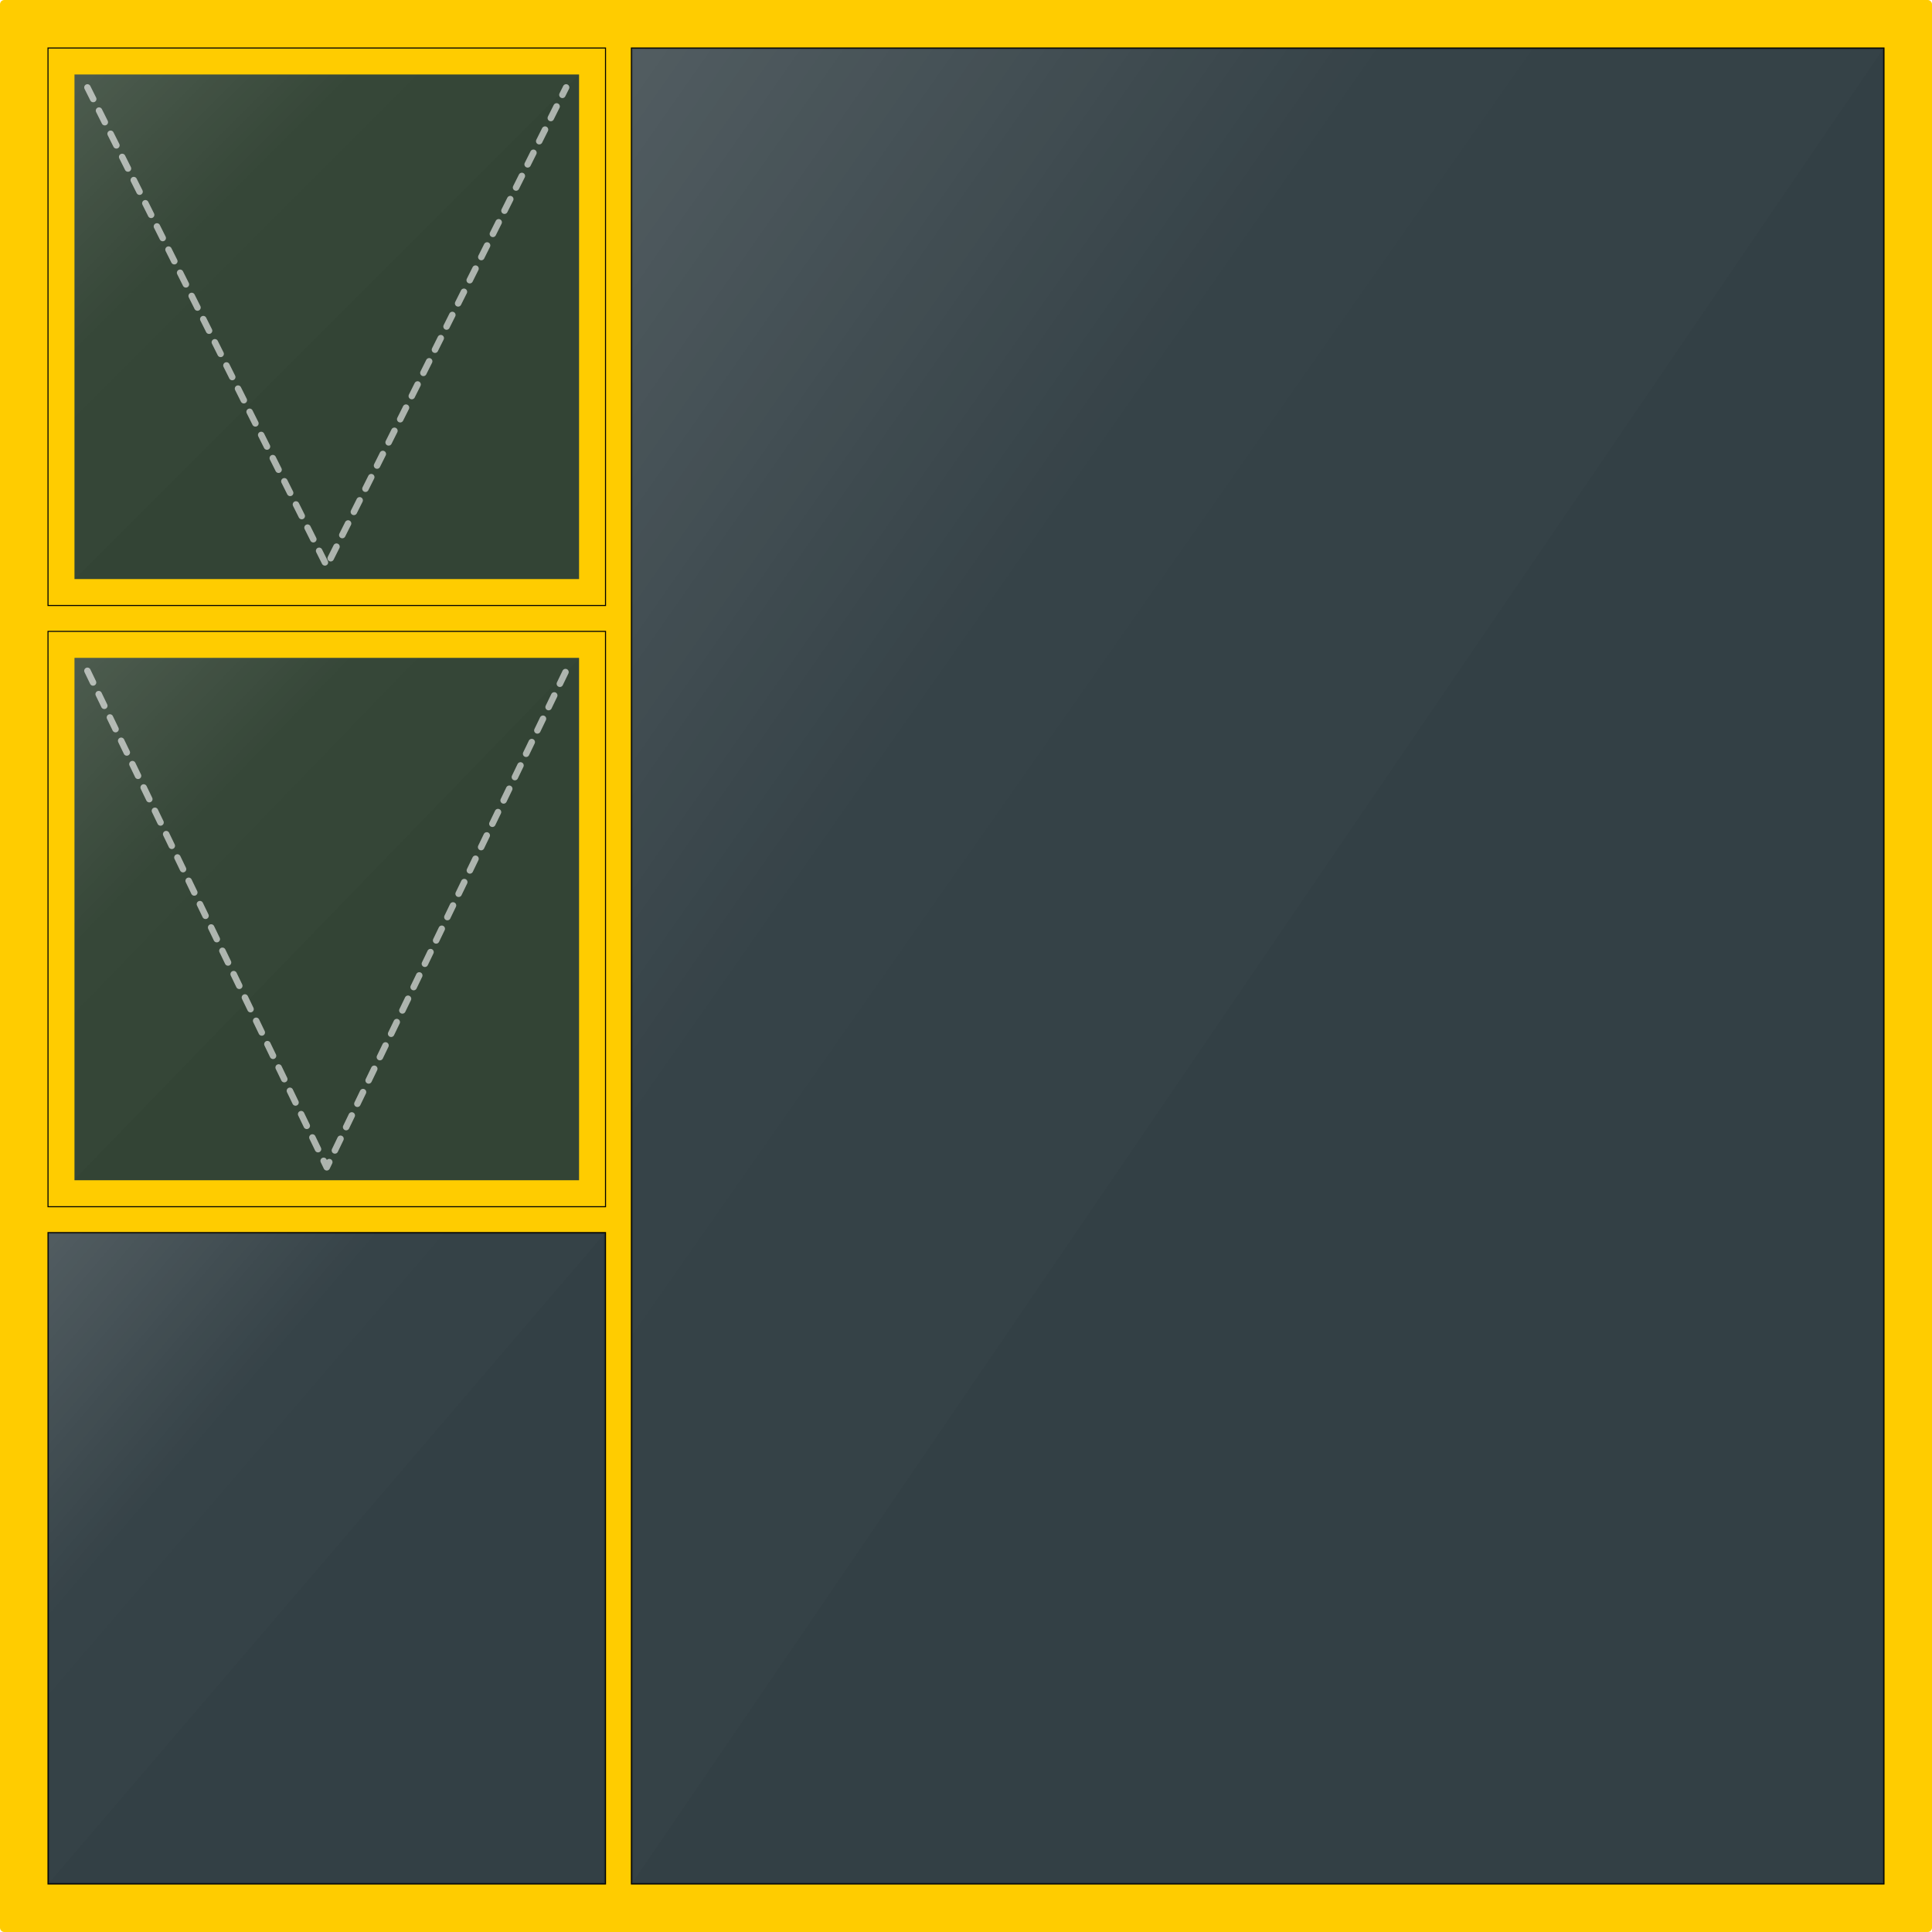
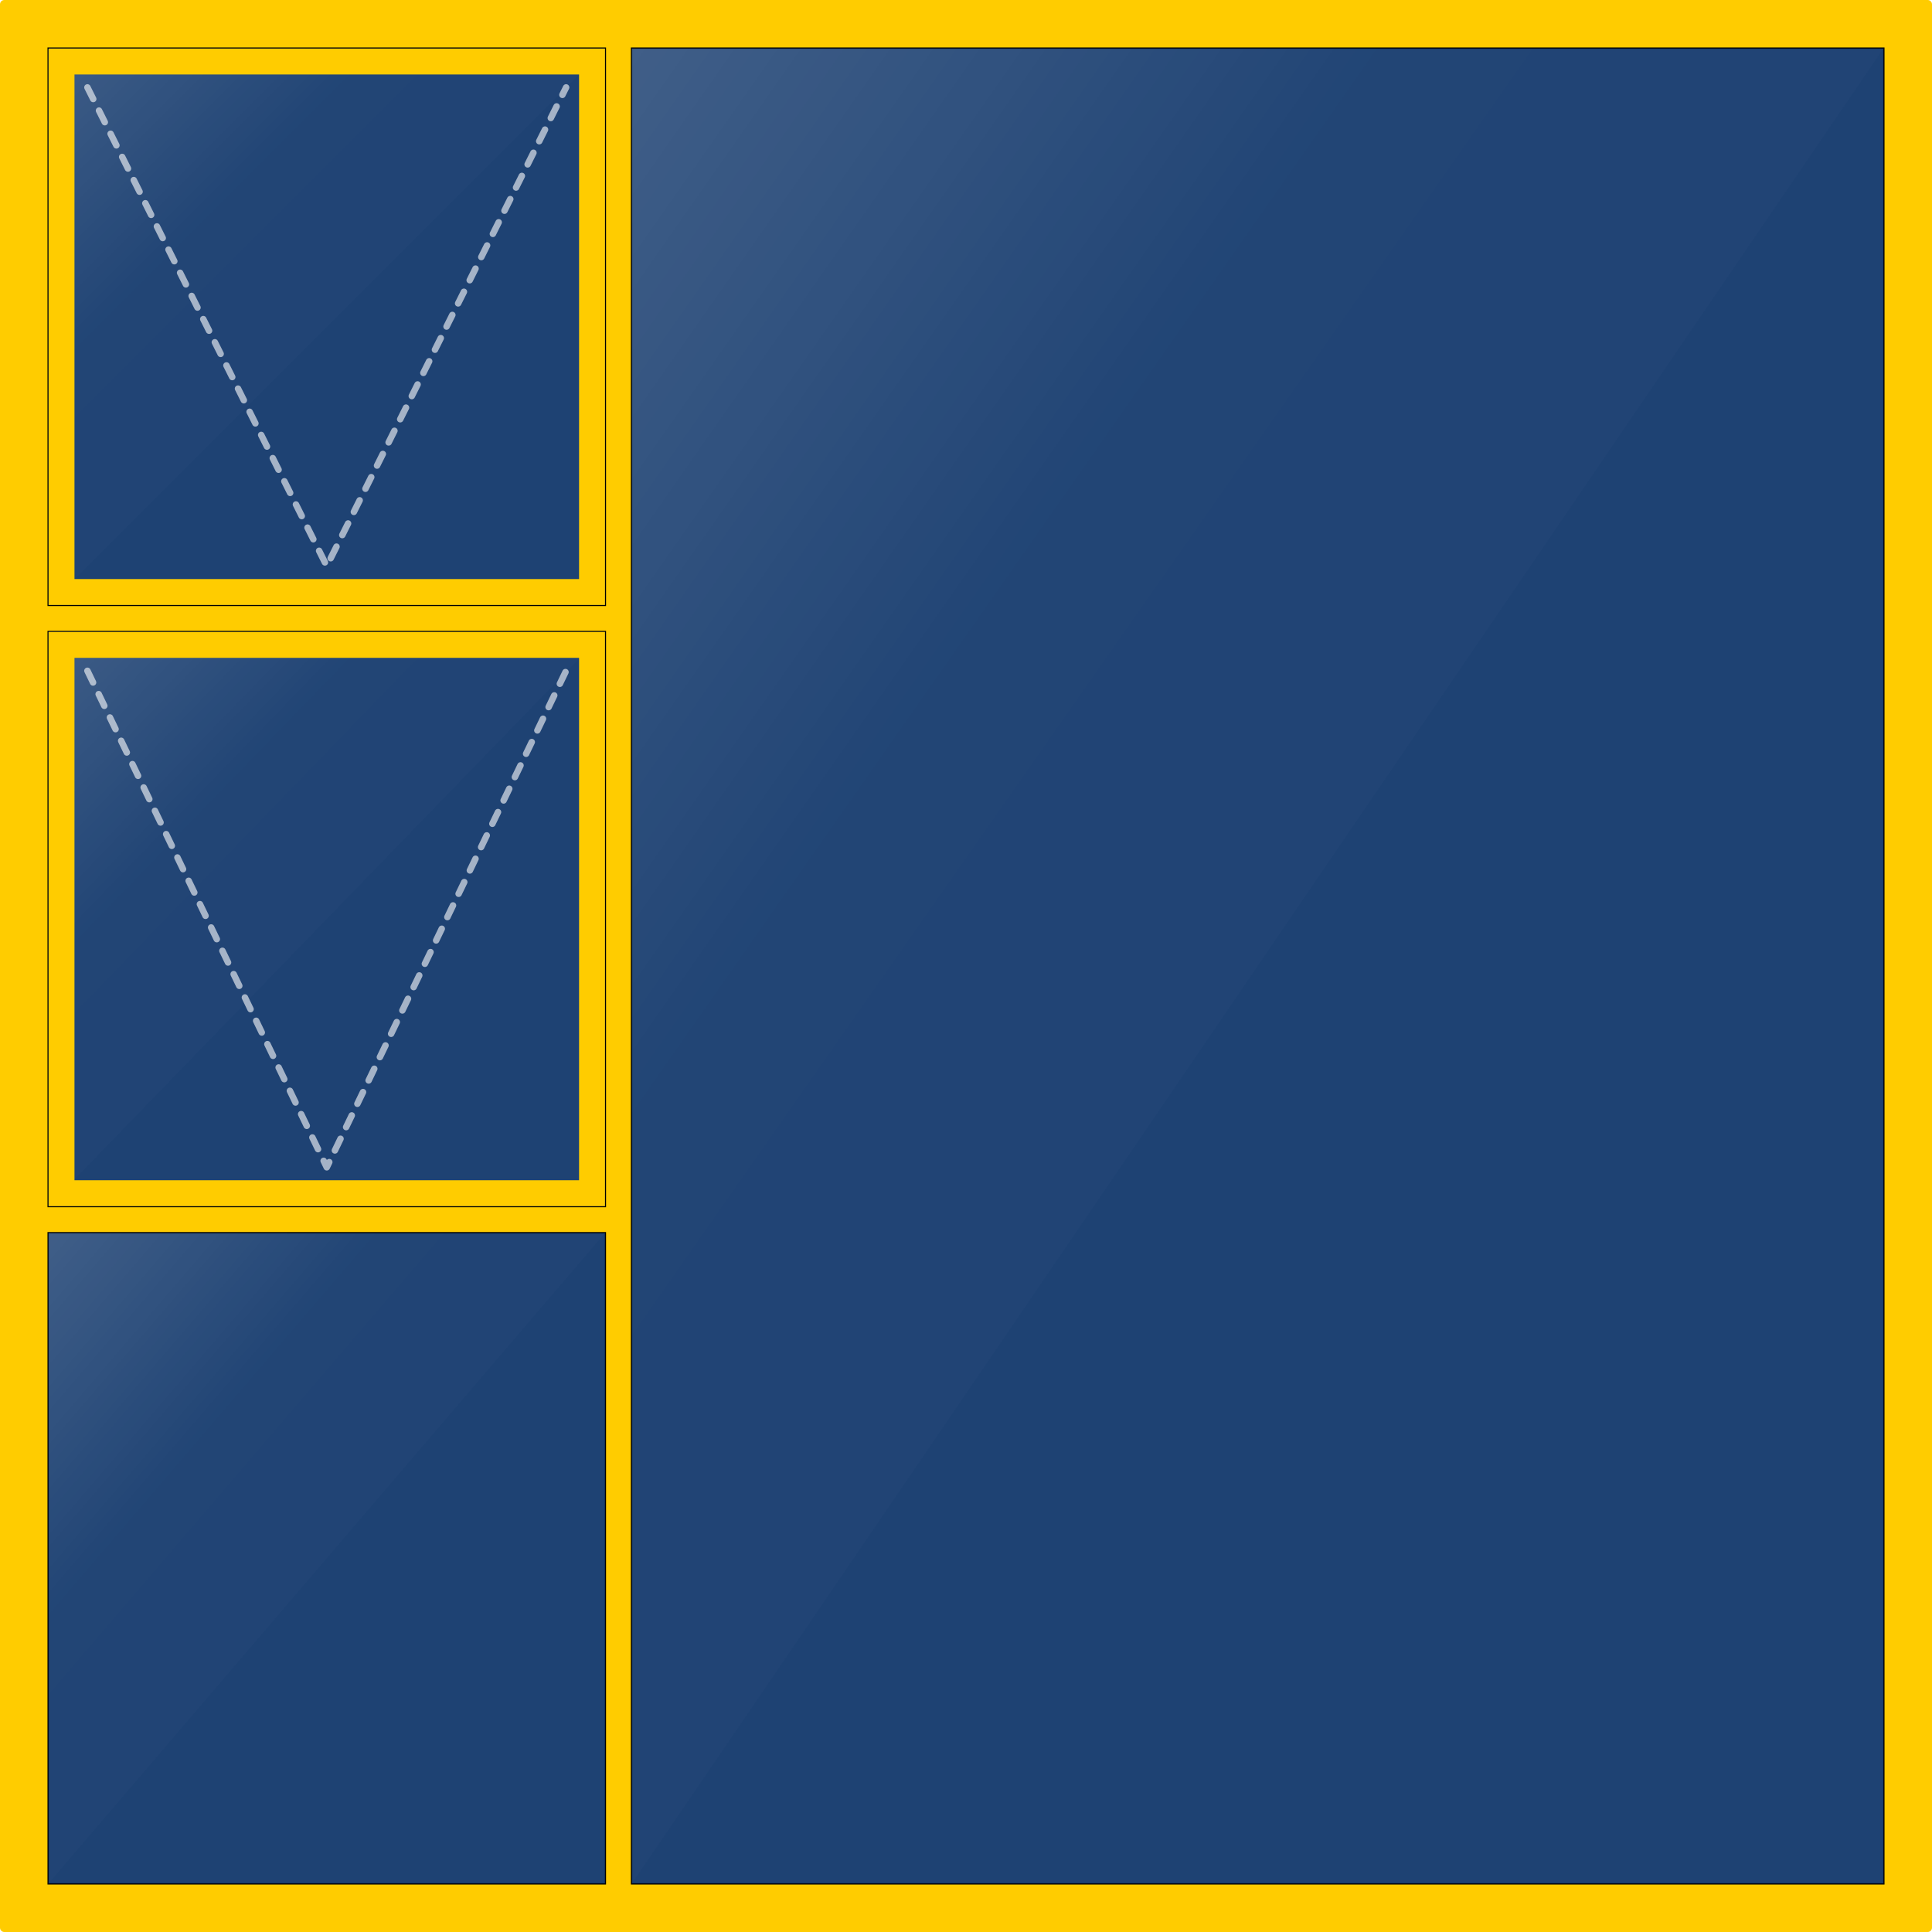
<svg xmlns="http://www.w3.org/2000/svg" viewBox="0 0 1790 1790" width="100%" height="100%">
  <style>
          .frame-bg { fill: #ffcc00; }
          .glass-base { fill: #0f1012; stroke: #000; stroke-width: 2; }
-           .glass-f { fill: rgba(163, 210, 224, 0.25); }
-           .glass-s { fill: rgba(163, 224, 163, 0.25); }
+           .glass-f { fill: rgba(40, 100, 180, 0.6); }
+           .glass-s { fill: rgba(40, 100, 180, 0.6); }
          .glass-highlight { fill: url(#glow); opacity: 0.15; }
          .glass-reflection { fill: url(#reflection); opacity: 0.6; mix-blend-mode: overlay; }
          .sash { fill: none; stroke: #ffcc00; stroke-width: 24; }
          .opening { fill: none; stroke: rgba(255,255,255,0.6); stroke-width: 6; stroke-dasharray: 12, 12; stroke-linecap: round; stroke-linejoin: round; }
        </style>
  <defs>
    <linearGradient id="glow" x1="0%" y1="0%" x2="100%" y2="100%">
      <stop offset="0%" stop-color="#fff" stop-opacity="1" />
      <stop offset="30%" stop-color="#fff" stop-opacity="0.1" />
      <stop offset="100%" stop-color="#fff" stop-opacity="0" />
    </linearGradient>
    <linearGradient id="reflection" x1="0%" y1="0%" x2="100%" y2="100%">
      <stop offset="0%" stop-color="#fff" stop-opacity="0.8" />
      <stop offset="10%" stop-color="#fff" stop-opacity="0" />
      <stop offset="90%" stop-color="#000" stop-opacity="0" />
      <stop offset="100%" stop-color="#000" stop-opacity="0.5" />
    </linearGradient>
    <linearGradient id="frameGrad" x1="0%" y1="0%" x2="100%" y2="100%">
      <stop offset="0%" stop-color="#ffea80" />
      <stop offset="50%" stop-color="#ffcc00" />
      <stop offset="100%" stop-color="#b38f00" />
    </linearGradient>
-     <linearGradient id="glassFixedGrad" x1="0%" y1="0%" x2="100%" y2="100%">
-       <stop offset="0%" stop-color="rgba(163, 210, 224, 0.7)" />
-       <stop offset="40%" stop-color="rgba(103, 160, 184, 0.3)" />
-       <stop offset="100%" stop-color="rgba(20, 60, 80, 0.9)" />
-     </linearGradient>
-     <linearGradient id="glassSashGrad" x1="0%" y1="0%" x2="100%" y2="100%">
-       <stop offset="0%" stop-color="rgba(163, 224, 163, 0.7)" />
-       <stop offset="40%" stop-color="rgba(103, 184, 103, 0.3)" />
-       <stop offset="100%" stop-color="rgba(20, 80, 20, 0.9)" />
-     </linearGradient>
  </defs>
  <rect class="frame-bg" x="0" y="0" width="1790" height="1790" rx="4" />
  <rect class="glass-base" x="45" y="45" width="515.5" height="515.5" />
  <rect class="glass-s" x="45" y="45" width="515.5" height="515.5" />
  <polygon class="glass-highlight" points="45,45 560.5,45 45,560.5" />
  <rect class="sash" x="57" y="57" width="491.5" height="491.5" />
  <polyline class="opening" points="81,81 302.75,524.5 524.5,81" />
  <rect class="glass-base" x="45" y="585.5" width="515.5" height="532" />
  <rect class="glass-s" x="45" y="585.5" width="515.5" height="532" />
  <polygon class="glass-highlight" points="45,585.5 560.5,585.5 45,1117.5" />
  <rect class="sash" x="57" y="597.5" width="491.5" height="508" />
  <polyline class="opening" points="81,621.5 302.75,1081.5 524.5,621.5" />
  <rect class="glass-base" x="45" y="1142.5" width="515.5" height="602.5" />
  <rect class="glass-f" x="45" y="1142.5" width="515.5" height="602.5" />
  <polygon class="glass-highlight" points="45,1142.5 560.5,1142.5 45,1745" />
  <rect class="glass-base" x="585.5" y="45" width="1159.5" height="1700" />
  <rect class="glass-f" x="585.5" y="45" width="1159.5" height="1700" />
  <polygon class="glass-highlight" points="585.5,45 1745,45 585.5,1745" />
</svg>
